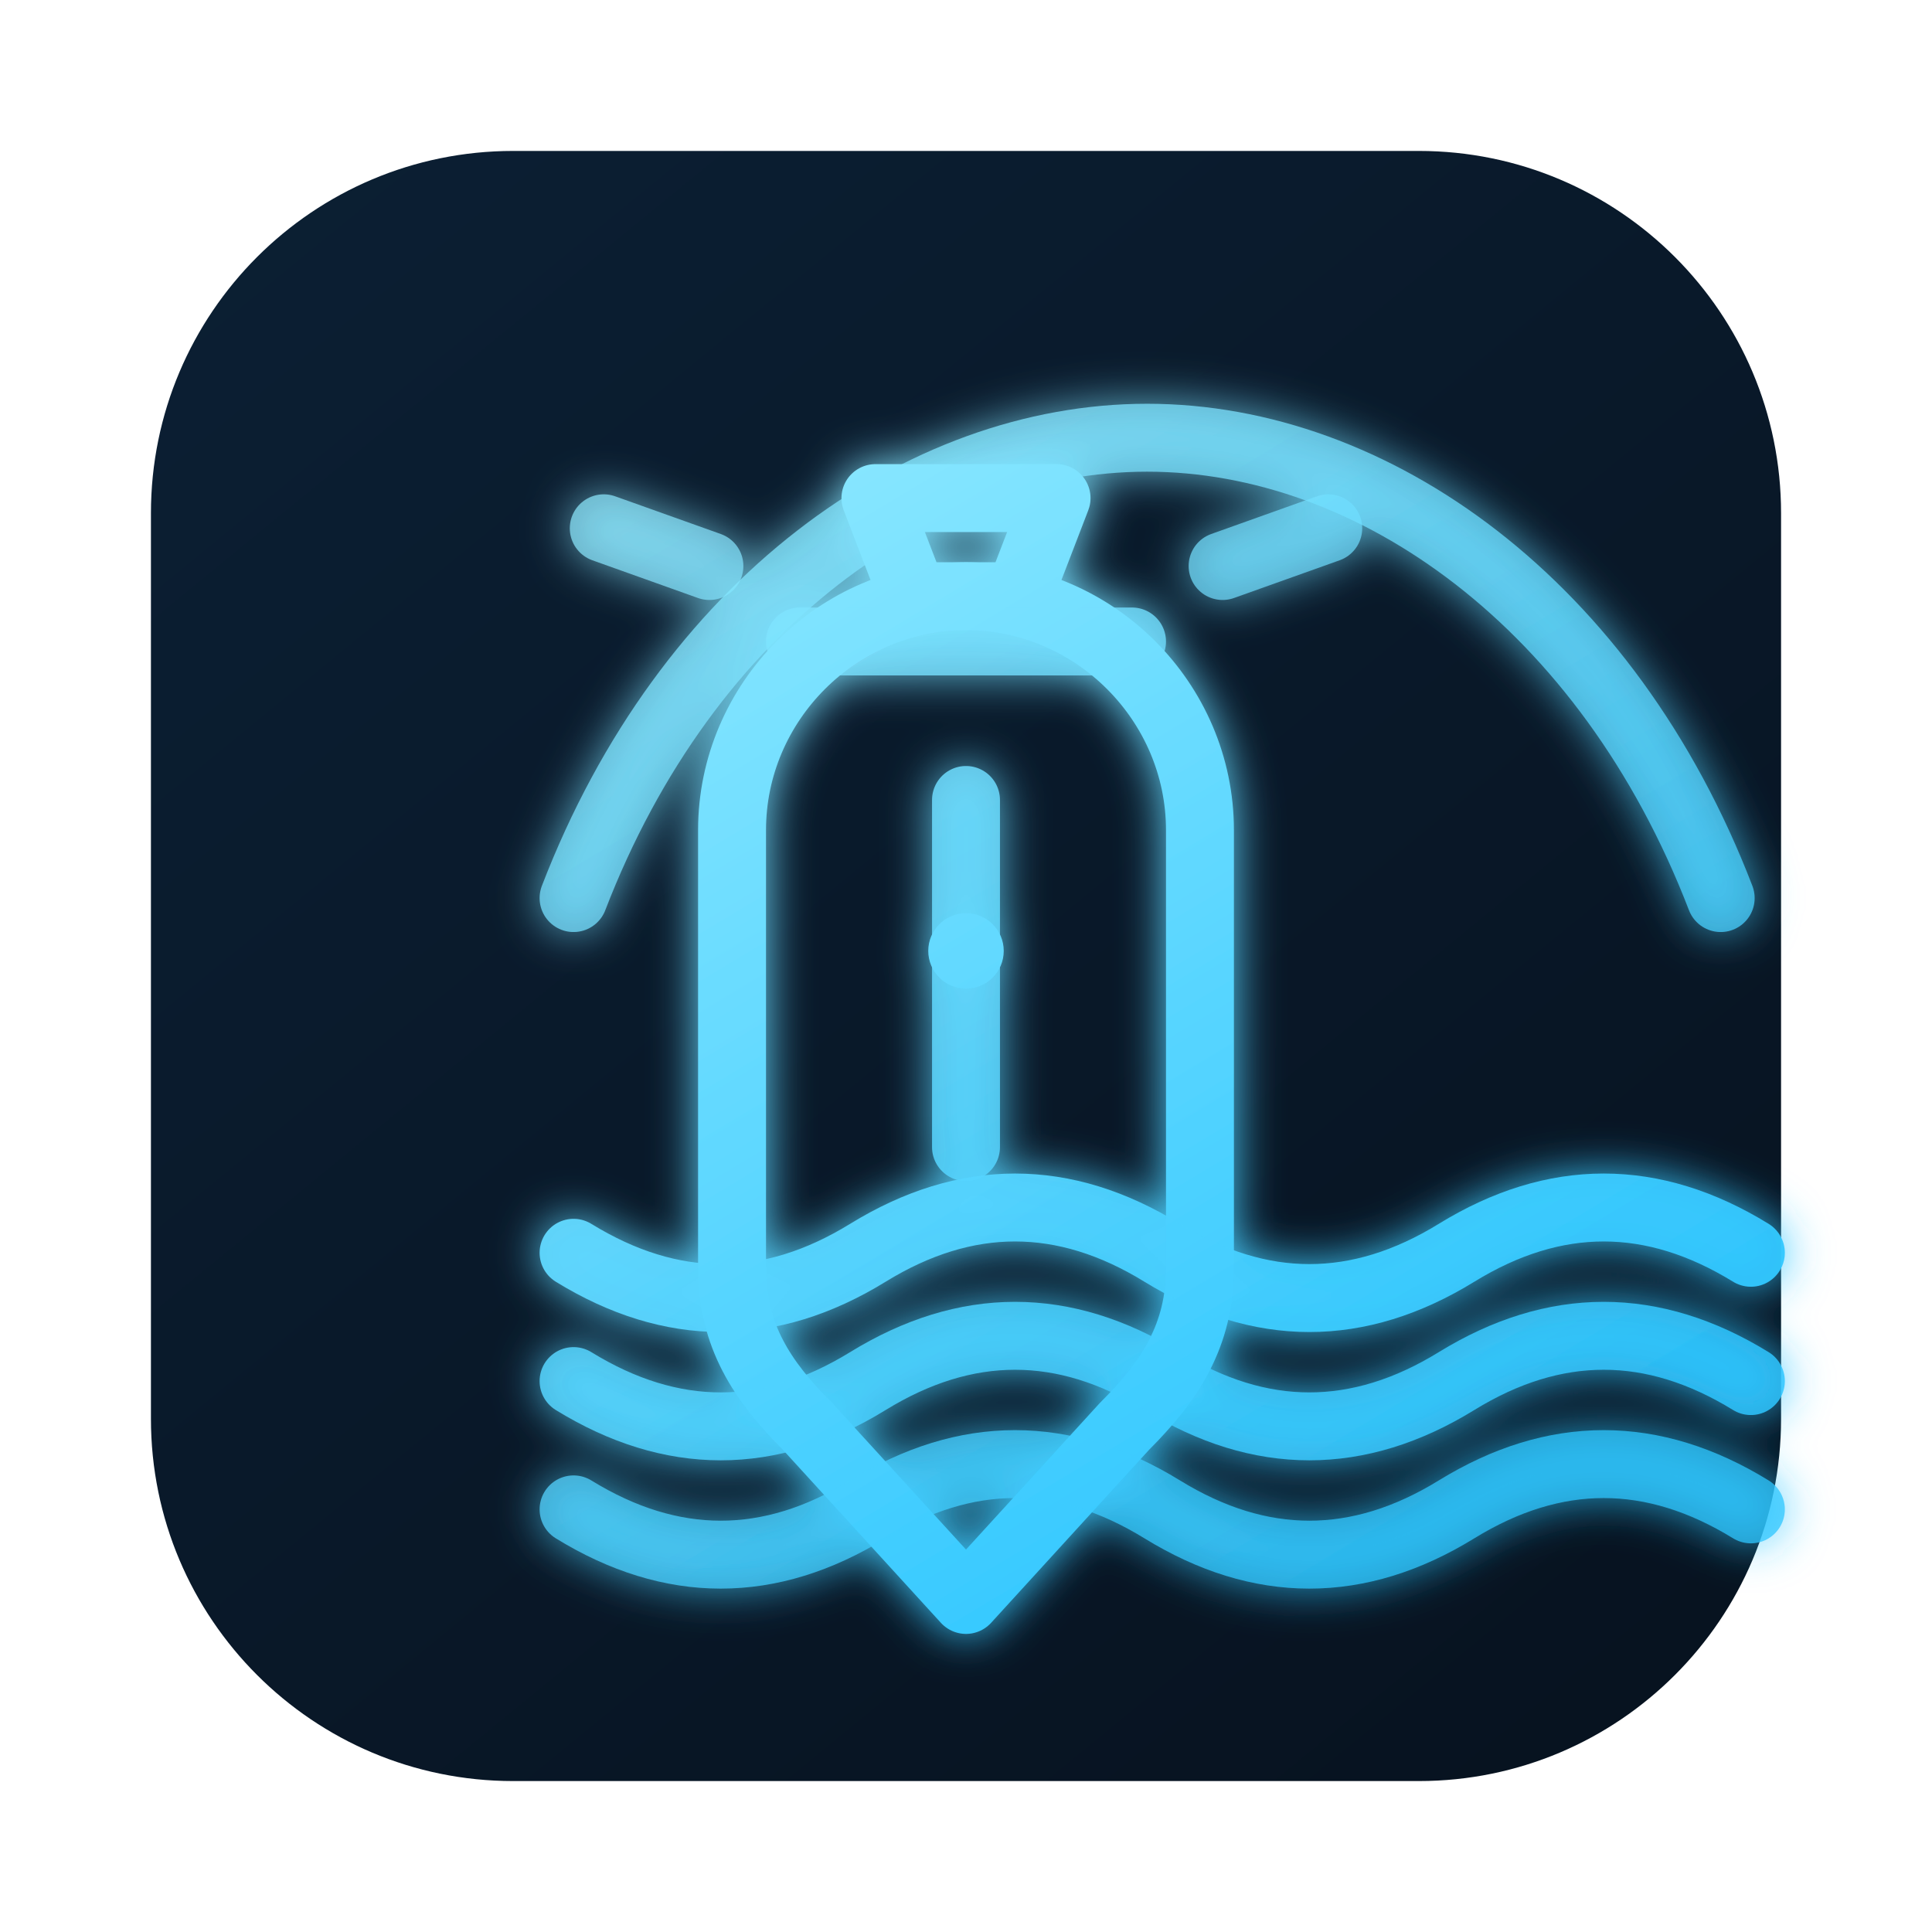
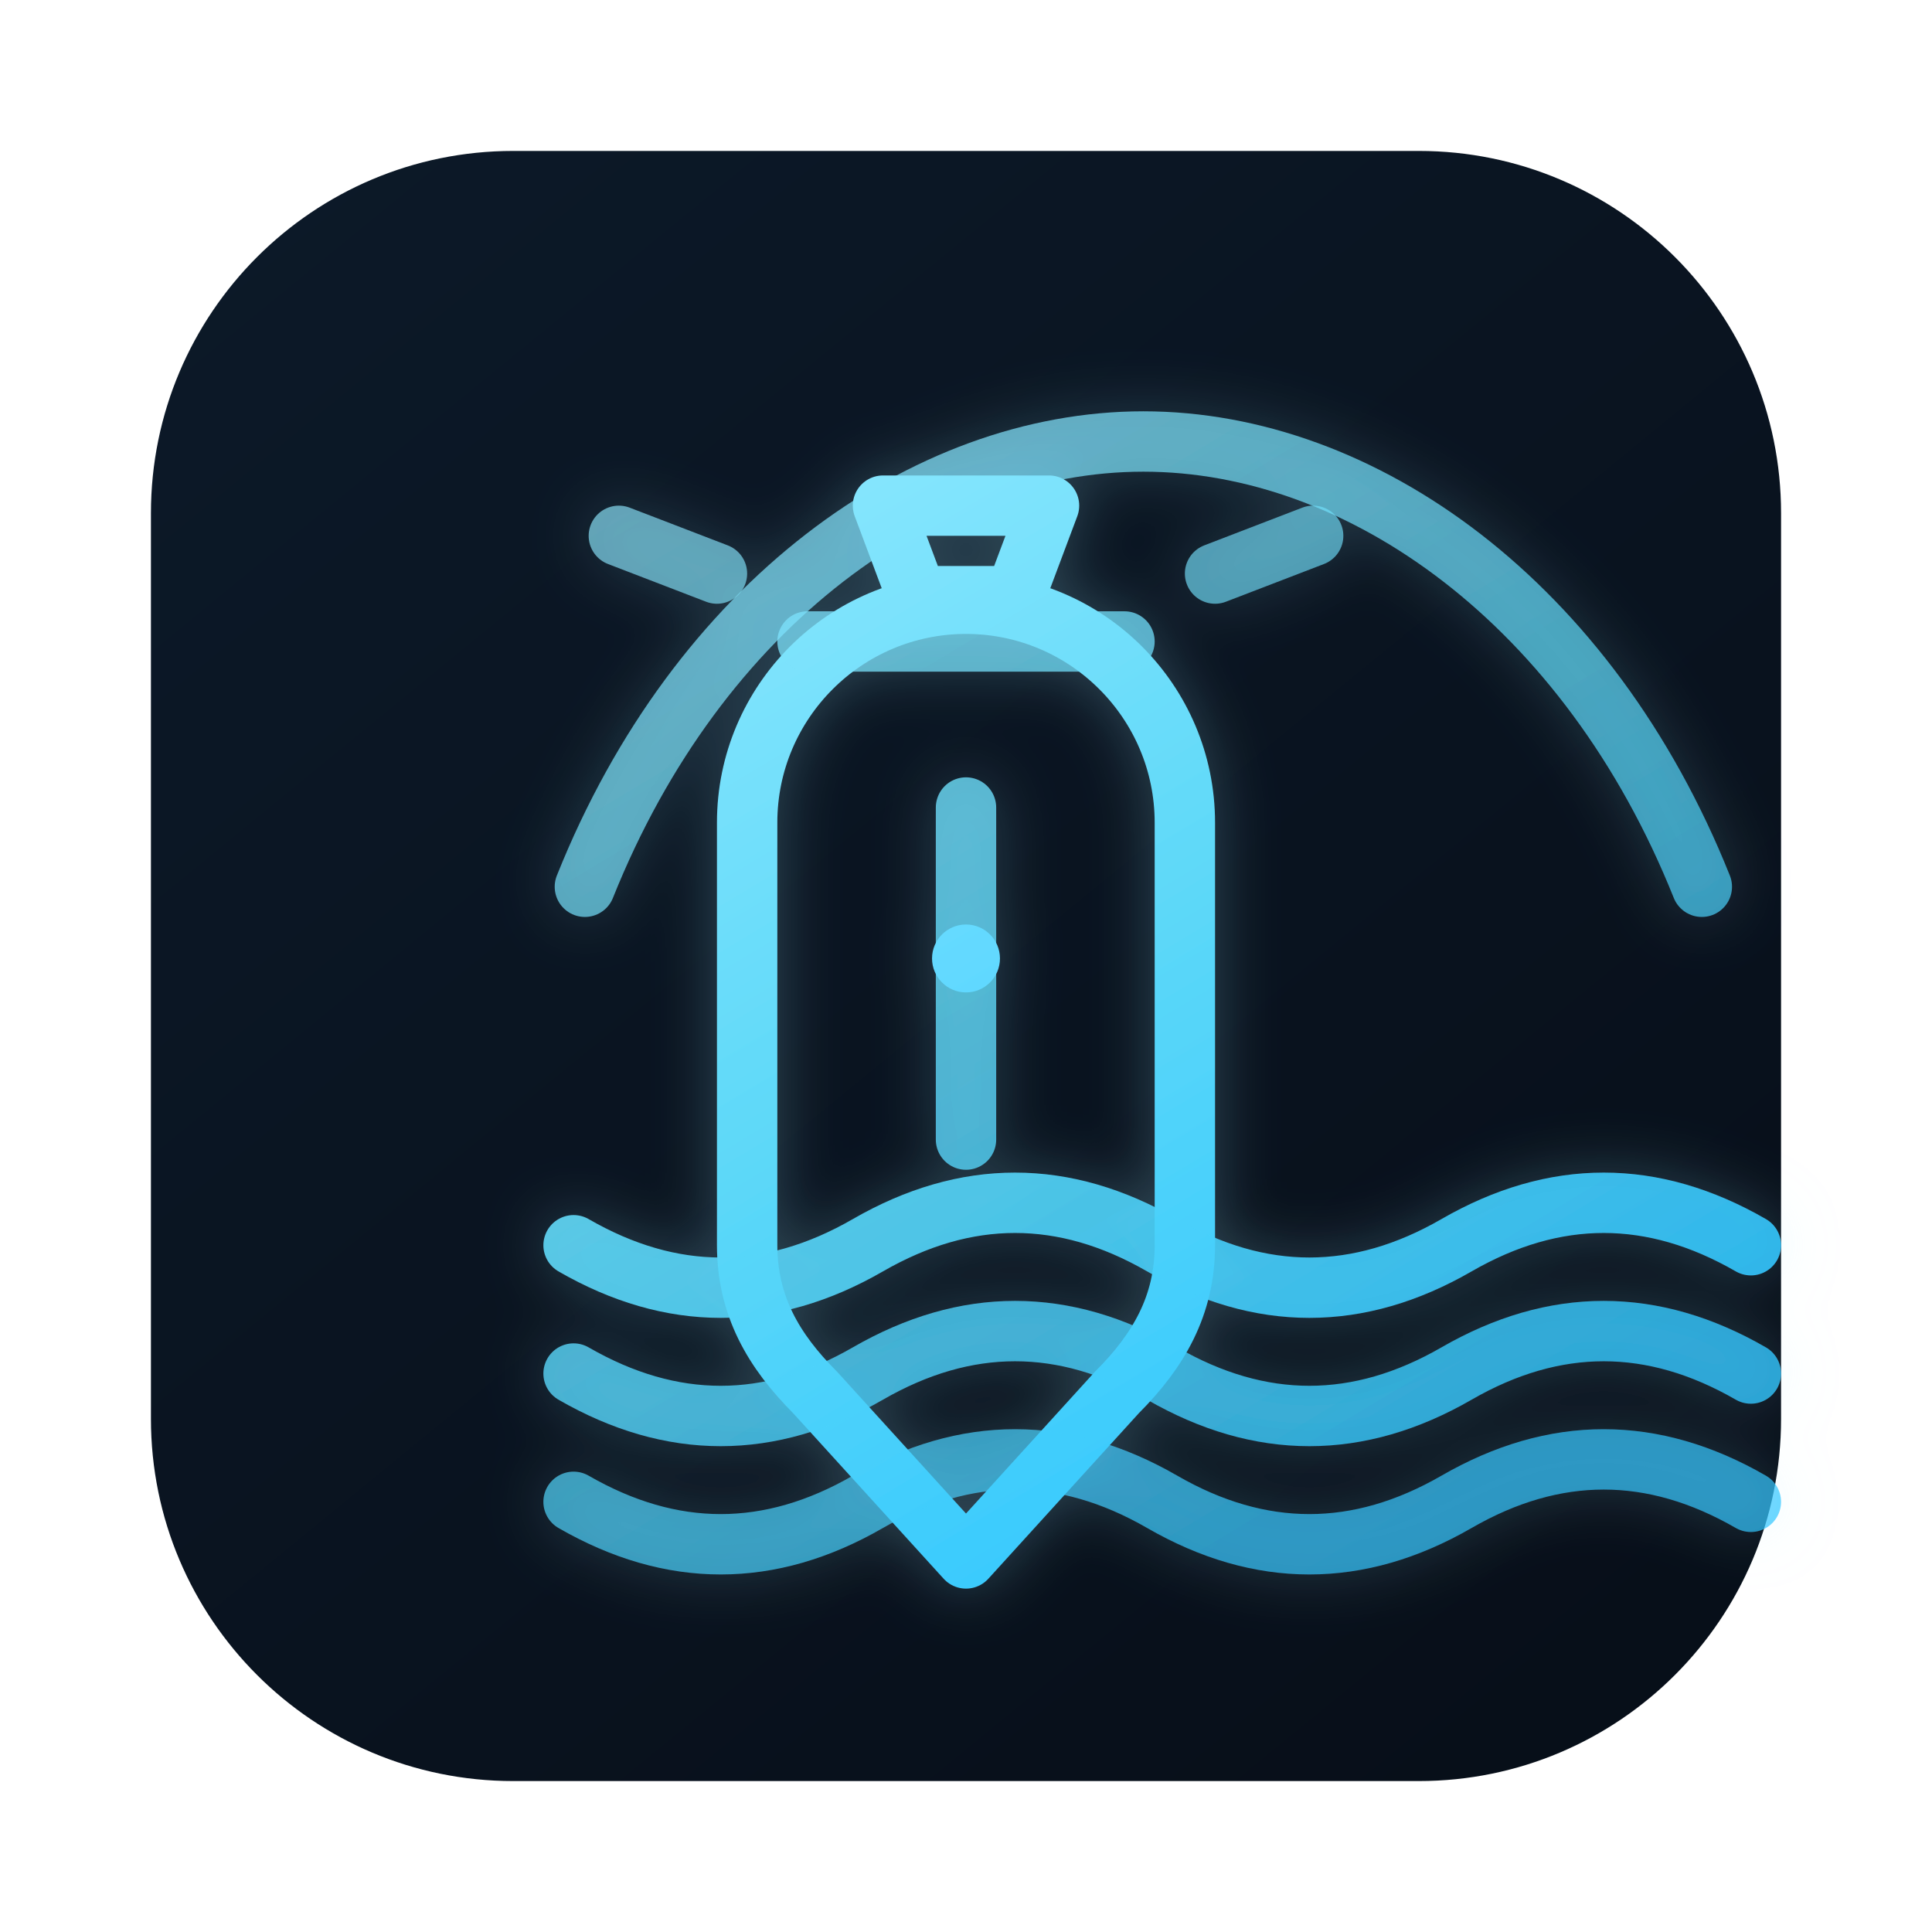
<svg xmlns="http://www.w3.org/2000/svg" viewBox="0 0 512 512" fill="none">
  <defs>
    <linearGradient id="bg" x1="80" y1="40" x2="440" y2="480" gradientUnits="userSpaceOnUse">
-       <stop stop-color="#0B1F33" />
-       <stop offset="1" stop-color="#07121F" />
+       <stop stop-color="#0C1928" />
+       <stop offset="1" stop-color="#070E18" />
    </linearGradient>
    <linearGradient id="fg" x1="170" y1="120" x2="350" y2="420" gradientUnits="userSpaceOnUse">
+       <stop stop-color="#8FE9FF" />
+       <stop offset="0.5" stop-color="#5DD8F8" />
+       <stop offset="1" stop-color="#2EC6FF" />
+     </linearGradient>
+     <linearGradient id="fgFill" x1="170" y1="120" x2="350" y2="420" gradientUnits="userSpaceOnUse">
      <stop stop-color="#8FE9FF" />
      <stop offset="1" stop-color="#2EC6FF" />
    </linearGradient>
    <filter id="softGlow" x="-50%" y="-50%" width="200%" height="200%">
-       <feGaussianBlur stdDeviation="6" result="blur" />
+       <feGaussianBlur stdDeviation="4" result="blur" />
+       <feComposite in="blur" in2="SourceGraphic" operator="over" />
+     </filter>
+     <filter id="outerGlow" x="-50%" y="-50%" width="200%" height="200%">
+       <feGaussianBlur stdDeviation="8" result="glow" />
+       <feColorMatrix in="glow" type="matrix" values="0 0 0 0 0.36  0 0 0 0 0.85  0 0 0 0 1  0 0 0 0.25 0" result="coloredGlow" />
      <feMerge>
-         <feMergeNode in="blur" />
+         <feMergeNode in="coloredGlow" />
        <feMergeNode in="SourceGraphic" />
      </feMerge>
    </filter>
  </defs>
  <rect x="40" y="40" width="432" height="432" rx="96" fill="url(#bg)" />
-   <g filter="url(#softGlow)" stroke="url(#fg)" stroke-width="18" stroke-linecap="round" stroke-linejoin="round">
-     <path d="M152 238c30-78 92-122 152-122s122 44 152 122" opacity="0.75" />
-     <path d="M256 158              c34 0 62 28 62 62              v116              c0 18-8 30-20 42              l-42 46              l-42-46              c-12-12-20-24-20-42              V220              c0-34 28-62 62-62z" />
-     <path d="M256 212v92" opacity="0.85" />
-     <circle cx="256" cy="252" r="10" fill="url(#fg)" stroke="none" />
-     <path d="M232 132h48l-10 26h-28l-10-26z" />
-     <path d="M212 170h88" opacity="0.8" />
-     <path d="M188 150l-28-10" opacity="0.7" />
-     <path d="M324 150l28-10" opacity="0.7" />
-     <path d="M152 332c26 16 52 16 78 0s52-16 78 0 52 16 78 0 52-16 78 0" opacity="0.95" />
-     <path d="M152 366c26 16 52 16 78 0s52-16 78 0 52 16 78 0 52-16 78 0" opacity="0.85" />
-     <path d="M152 400c26 16 52 16 78 0s52-16 78 0 52 16 78 0 52-16 78 0" opacity="0.75" />
+   <g filter="url(#outerGlow)">
+     <g stroke="url(#fg)" stroke-width="16" stroke-linecap="round" stroke-linejoin="round" fill="none">
+       <path d="M155 235c30-75 90-118 148-118s118 43 148 118" opacity="0.7" />
+       <path d="M256 160                c32 0 58 26 58 58                v112                c0 16-7 28-18 39                l-40 44                l-40-44                c-11-11-18-23-18-39                V218                c0-32 26-58 58-58z" />
+       <path d="M256 214v88" opacity="0.8" />
+       <path d="M234 134h44l-9 24h-26l-9-24z" />
+       <path d="M214 170h84" opacity="0.75" />
+       <path d="M190 152l-26-10" opacity="0.65" />
+       <path d="M322 152l26-10" opacity="0.65" />
+       <path d="M152 330c26 15 52 15 78 0s52-15 78 0 52 15 78 0 52-15 78 0" opacity="0.9" />
+       <path d="M152 364c26 15 52 15 78 0s52-15 78 0 52 15 78 0 52-15 78 0" opacity="0.8" />
+       <path d="M152 398c26 15 52 15 78 0s52-15 78 0 52 15 78 0 52-15 78 0" opacity="0.7" />
+     </g>
+     <circle cx="256" cy="254" r="9" fill="url(#fgFill)" />
  </g>
</svg>
